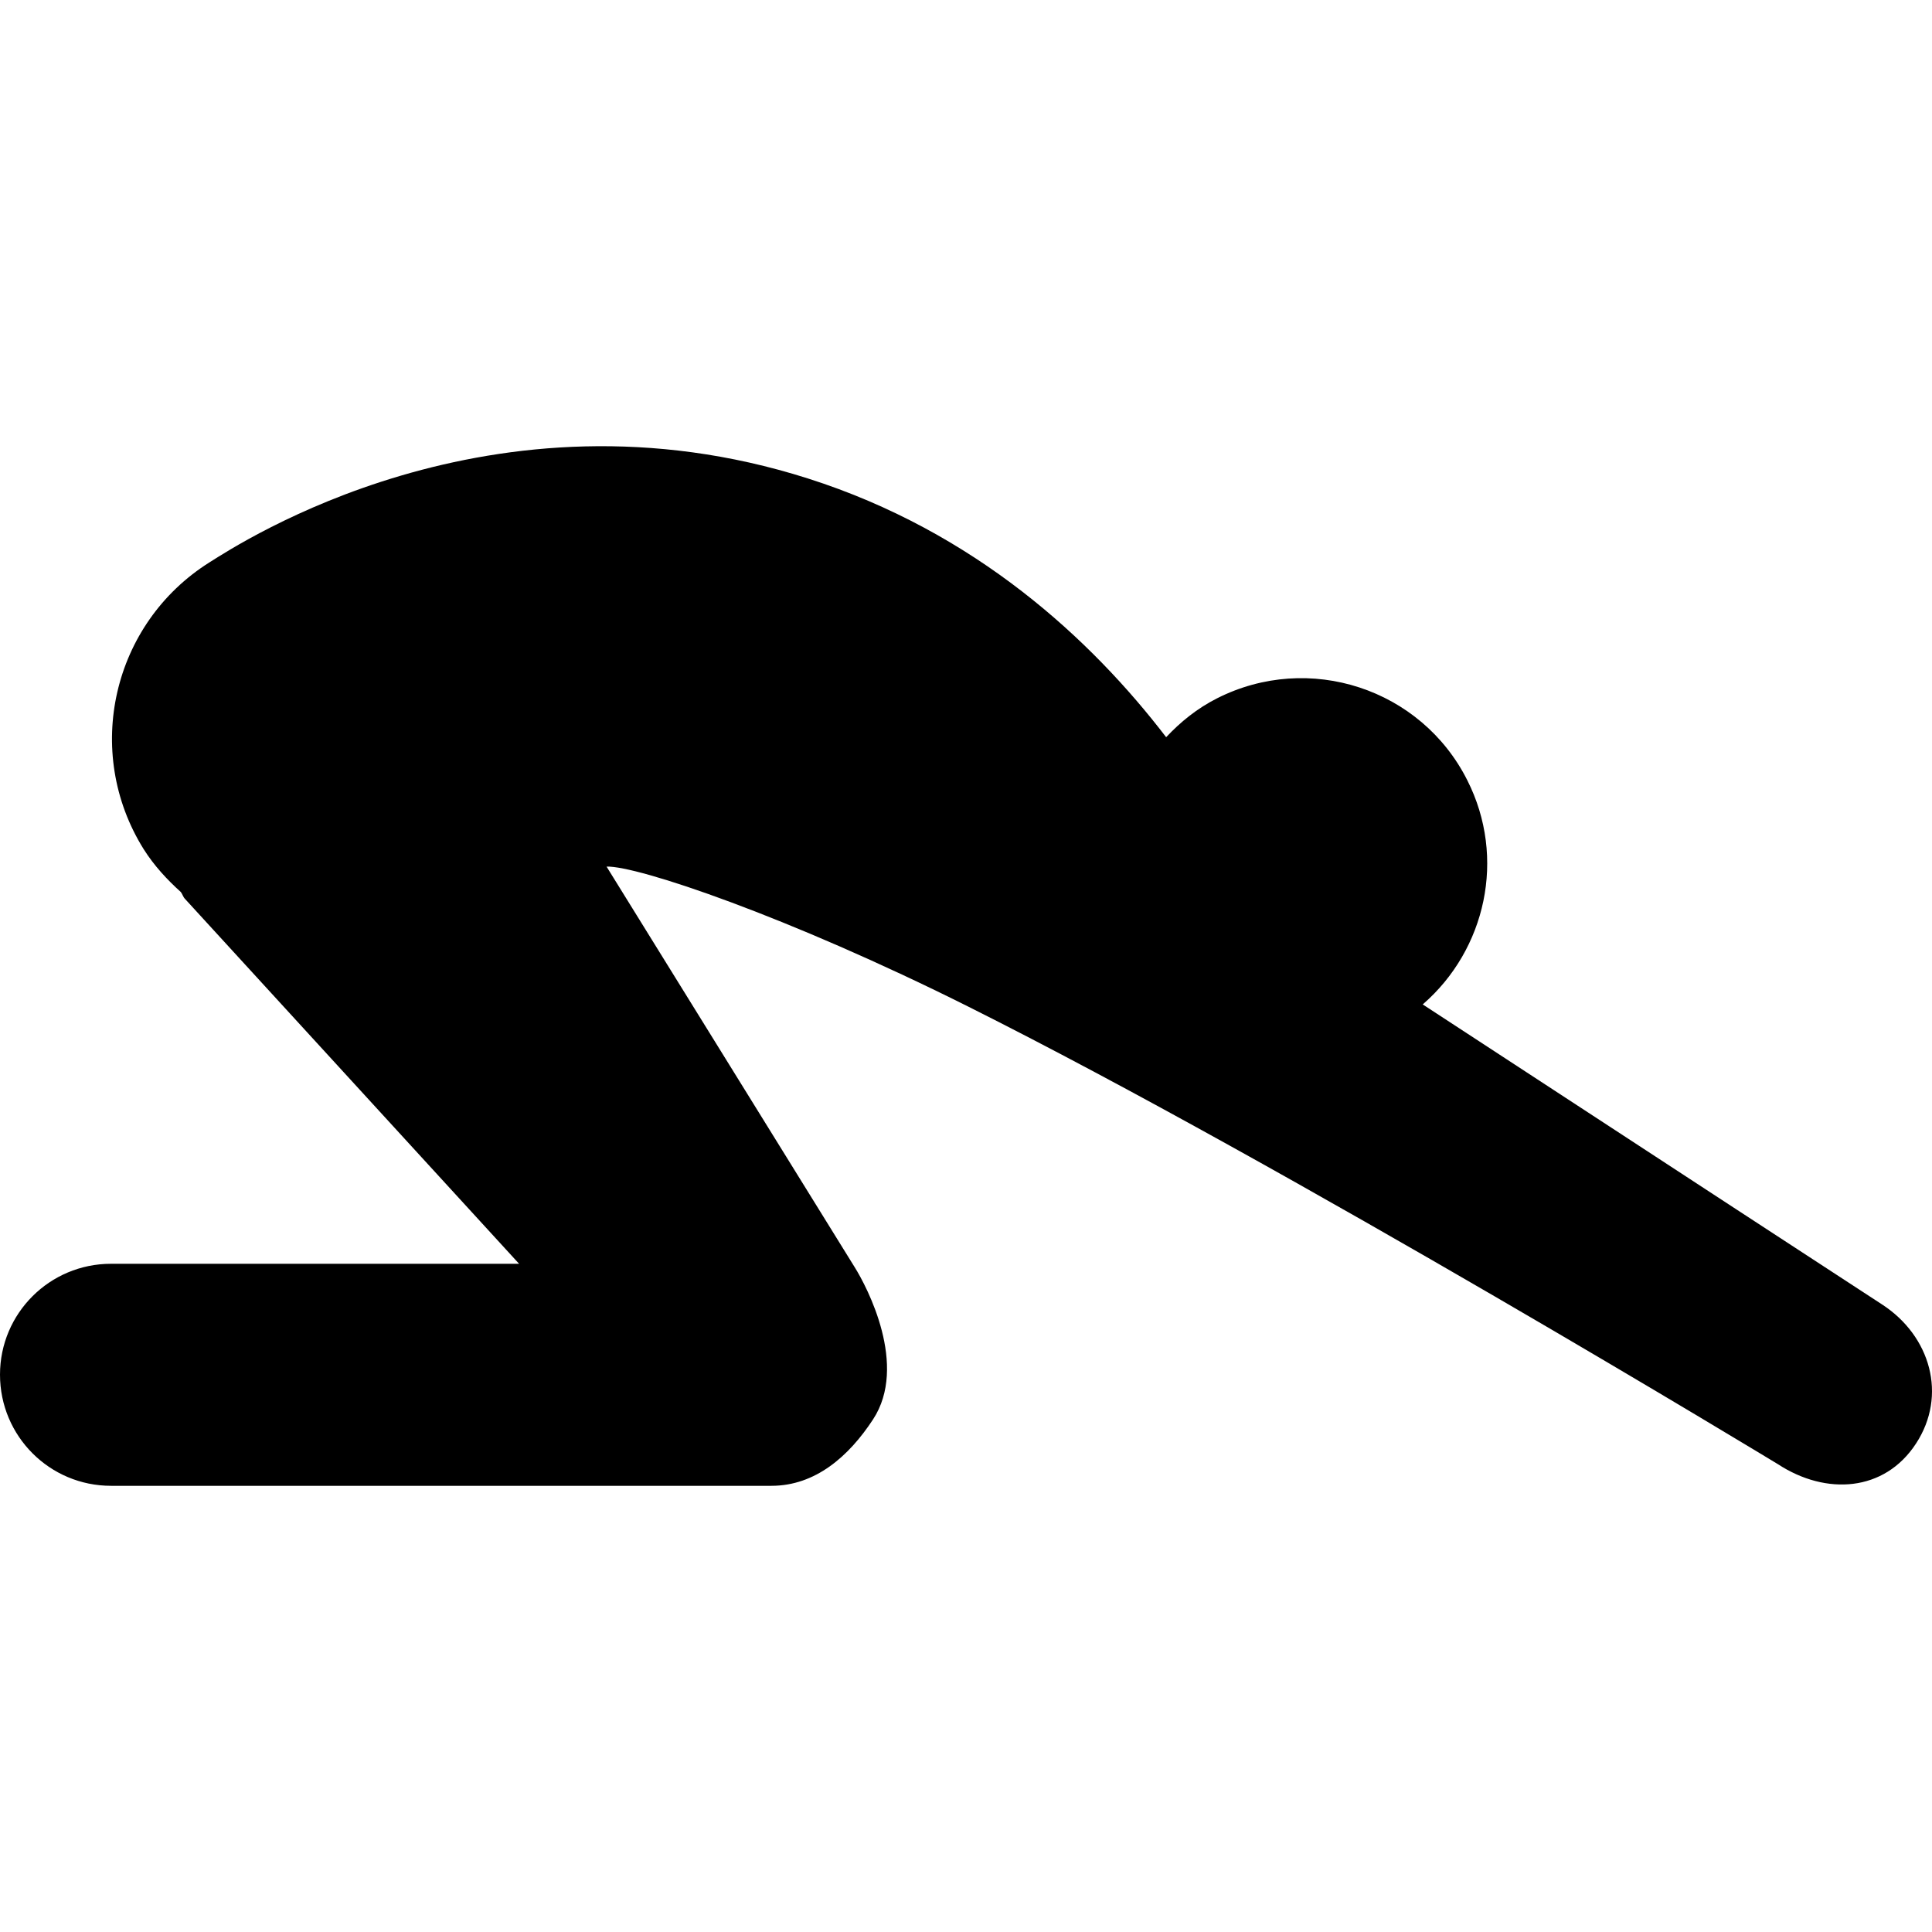
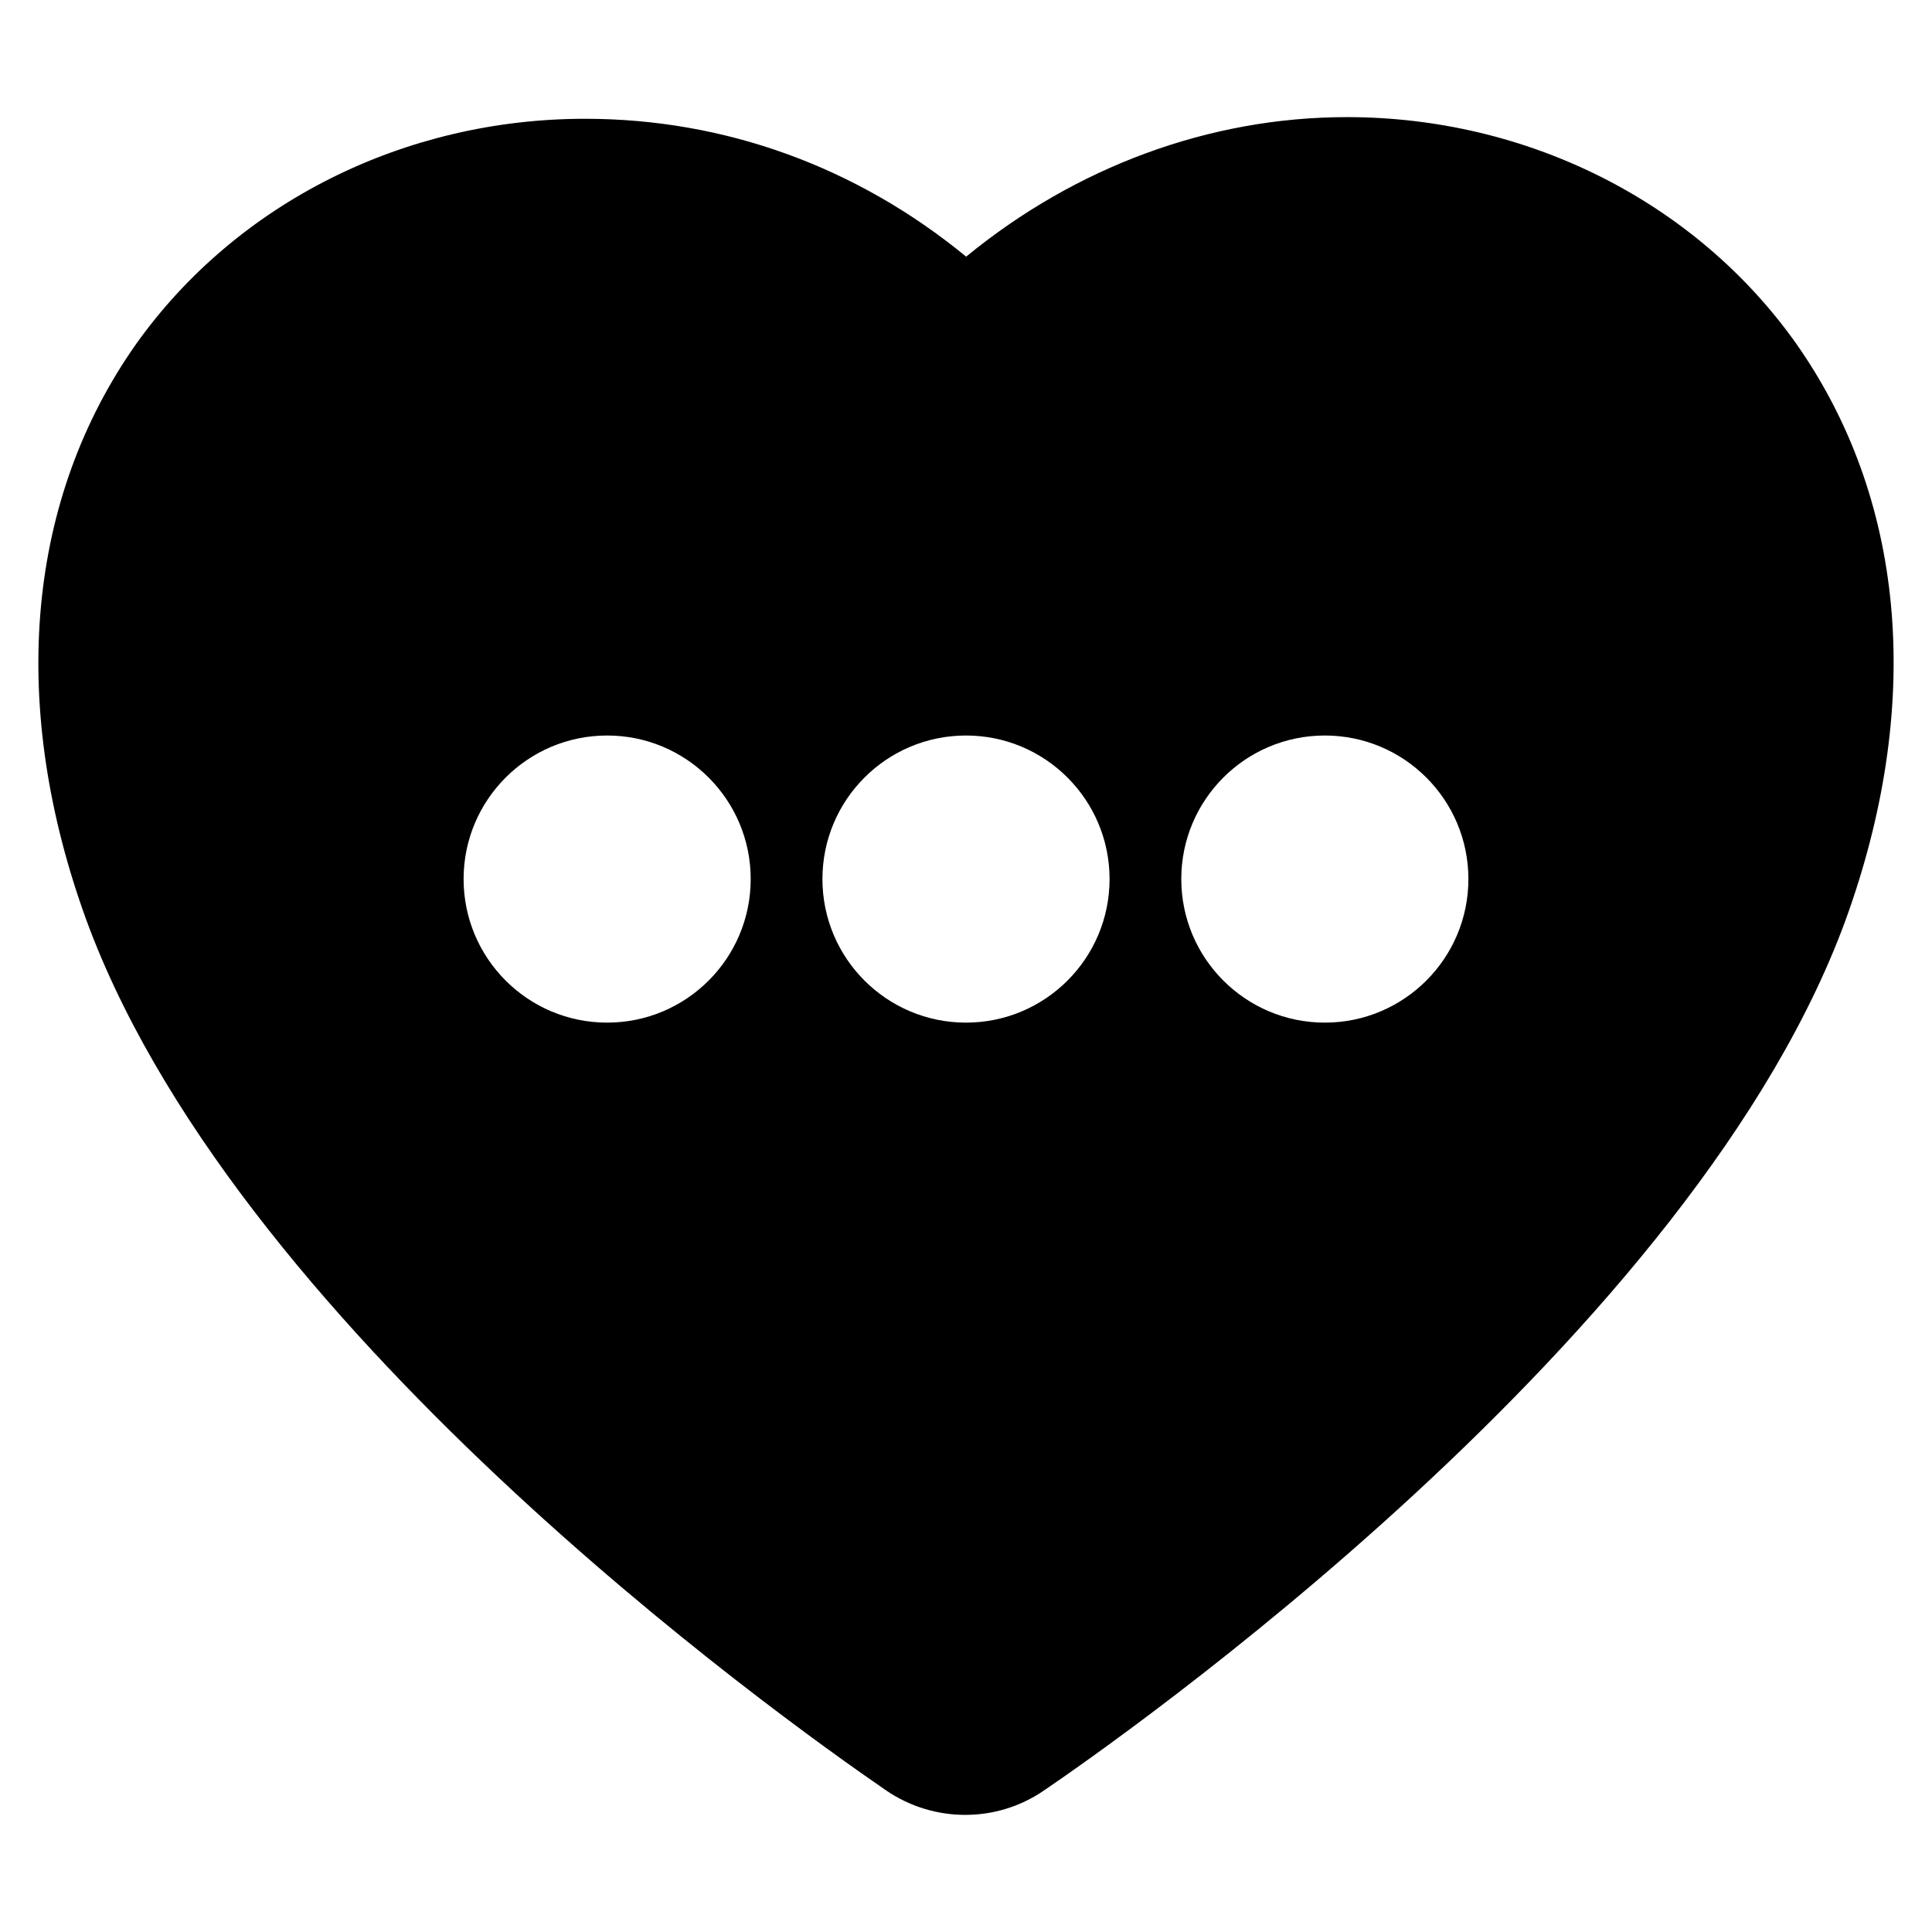
- <svg xmlns="http://www.w3.org/2000/svg" height="100px" width="100px" version="1.1" x="0px" y="0px" viewBox="0 0 100 53.811" enable-background="new 0 0 100 53.811" xml:space="preserve">
-   <path d="M97.419,44.426l-7.544-4.923L73.64,28.894c3.262-2.823,4.341-7.584,2.306-11.605  c-2.385-4.74-8.192-6.651-12.956-4.236c-1.025,0.518-1.888,1.219-2.63,2.01c-3.867-5.05-9.877-10.635-18.543-13.393  c-16.376-5.213-29.41,3.36-30.968,4.339C5.813,9.17,4.283,15.813,7.439,20.863c0.542,0.856,1.209,1.572,1.922,2.215  c0.087,0.116,0.116,0.254,0.215,0.354l17.292,18.887H5.746C2.573,42.317,0,44.885,0,48.057c0,3.185,2.573,5.754,5.746,5.754h34.182  c2.279,0,4.011-1.529,5.261-3.438c1.823-2.783-0.294-6.831-0.956-7.886L31.395,21.76c1.593-0.052,9.385,2.578,18.7,7.236  C66.639,37.271,92.023,52.69,92.023,52.69c2.494,1.632,5.521,1.434,7.149-1.066C100.805,49.129,99.921,46.053,97.419,44.426z" />
+ <svg xmlns="http://www.w3.org/2000/svg" height="100px" width="100px" version="1.1" x="0px" y="0px" viewBox="0 0 100 100" enable-background="new 0 0 100 100" xml:space="preserve">
+   <g>
+     <path d="M92.933,17.732c-5.205-7.306-13.891-11.67-23.217-11.67c-7.124,0-14.053,2.583-19.708,7.222   C44.36,8.648,37.535,6.148,30.28,6.148c-9.351,0-18.031,4.349-23.236,11.659c-5.613,7.966-6.591,18.376-2.752,29.319   c7.489,21.333,35.95,41.686,41.583,45.552c1.229,0.838,2.657,1.26,4.084,1.26c1.415,0,2.825-0.411,4.051-1.246   c3.452-2.345,33.983-23.535,41.692-45.559C99.551,36.141,98.571,25.711,92.933,17.732z M31.426,52.931   c-4.104,0-7.43-3.327-7.43-7.431s3.327-7.43,7.43-7.43s7.43,3.327,7.43,7.43S35.53,52.931,31.426,52.931z M50,52.931   c-4.104,0-7.431-3.327-7.431-7.431s3.327-7.43,7.431-7.43c4.103,0,7.431,3.327,7.431,7.43S54.103,52.931,50,52.931z M68.573,52.931   c-4.103,0-7.43-3.327-7.43-7.431s3.327-7.43,7.43-7.43c4.104,0,7.431,3.327,7.431,7.43S72.677,52.931,68.573,52.931z" />
+   </g>
</svg>
